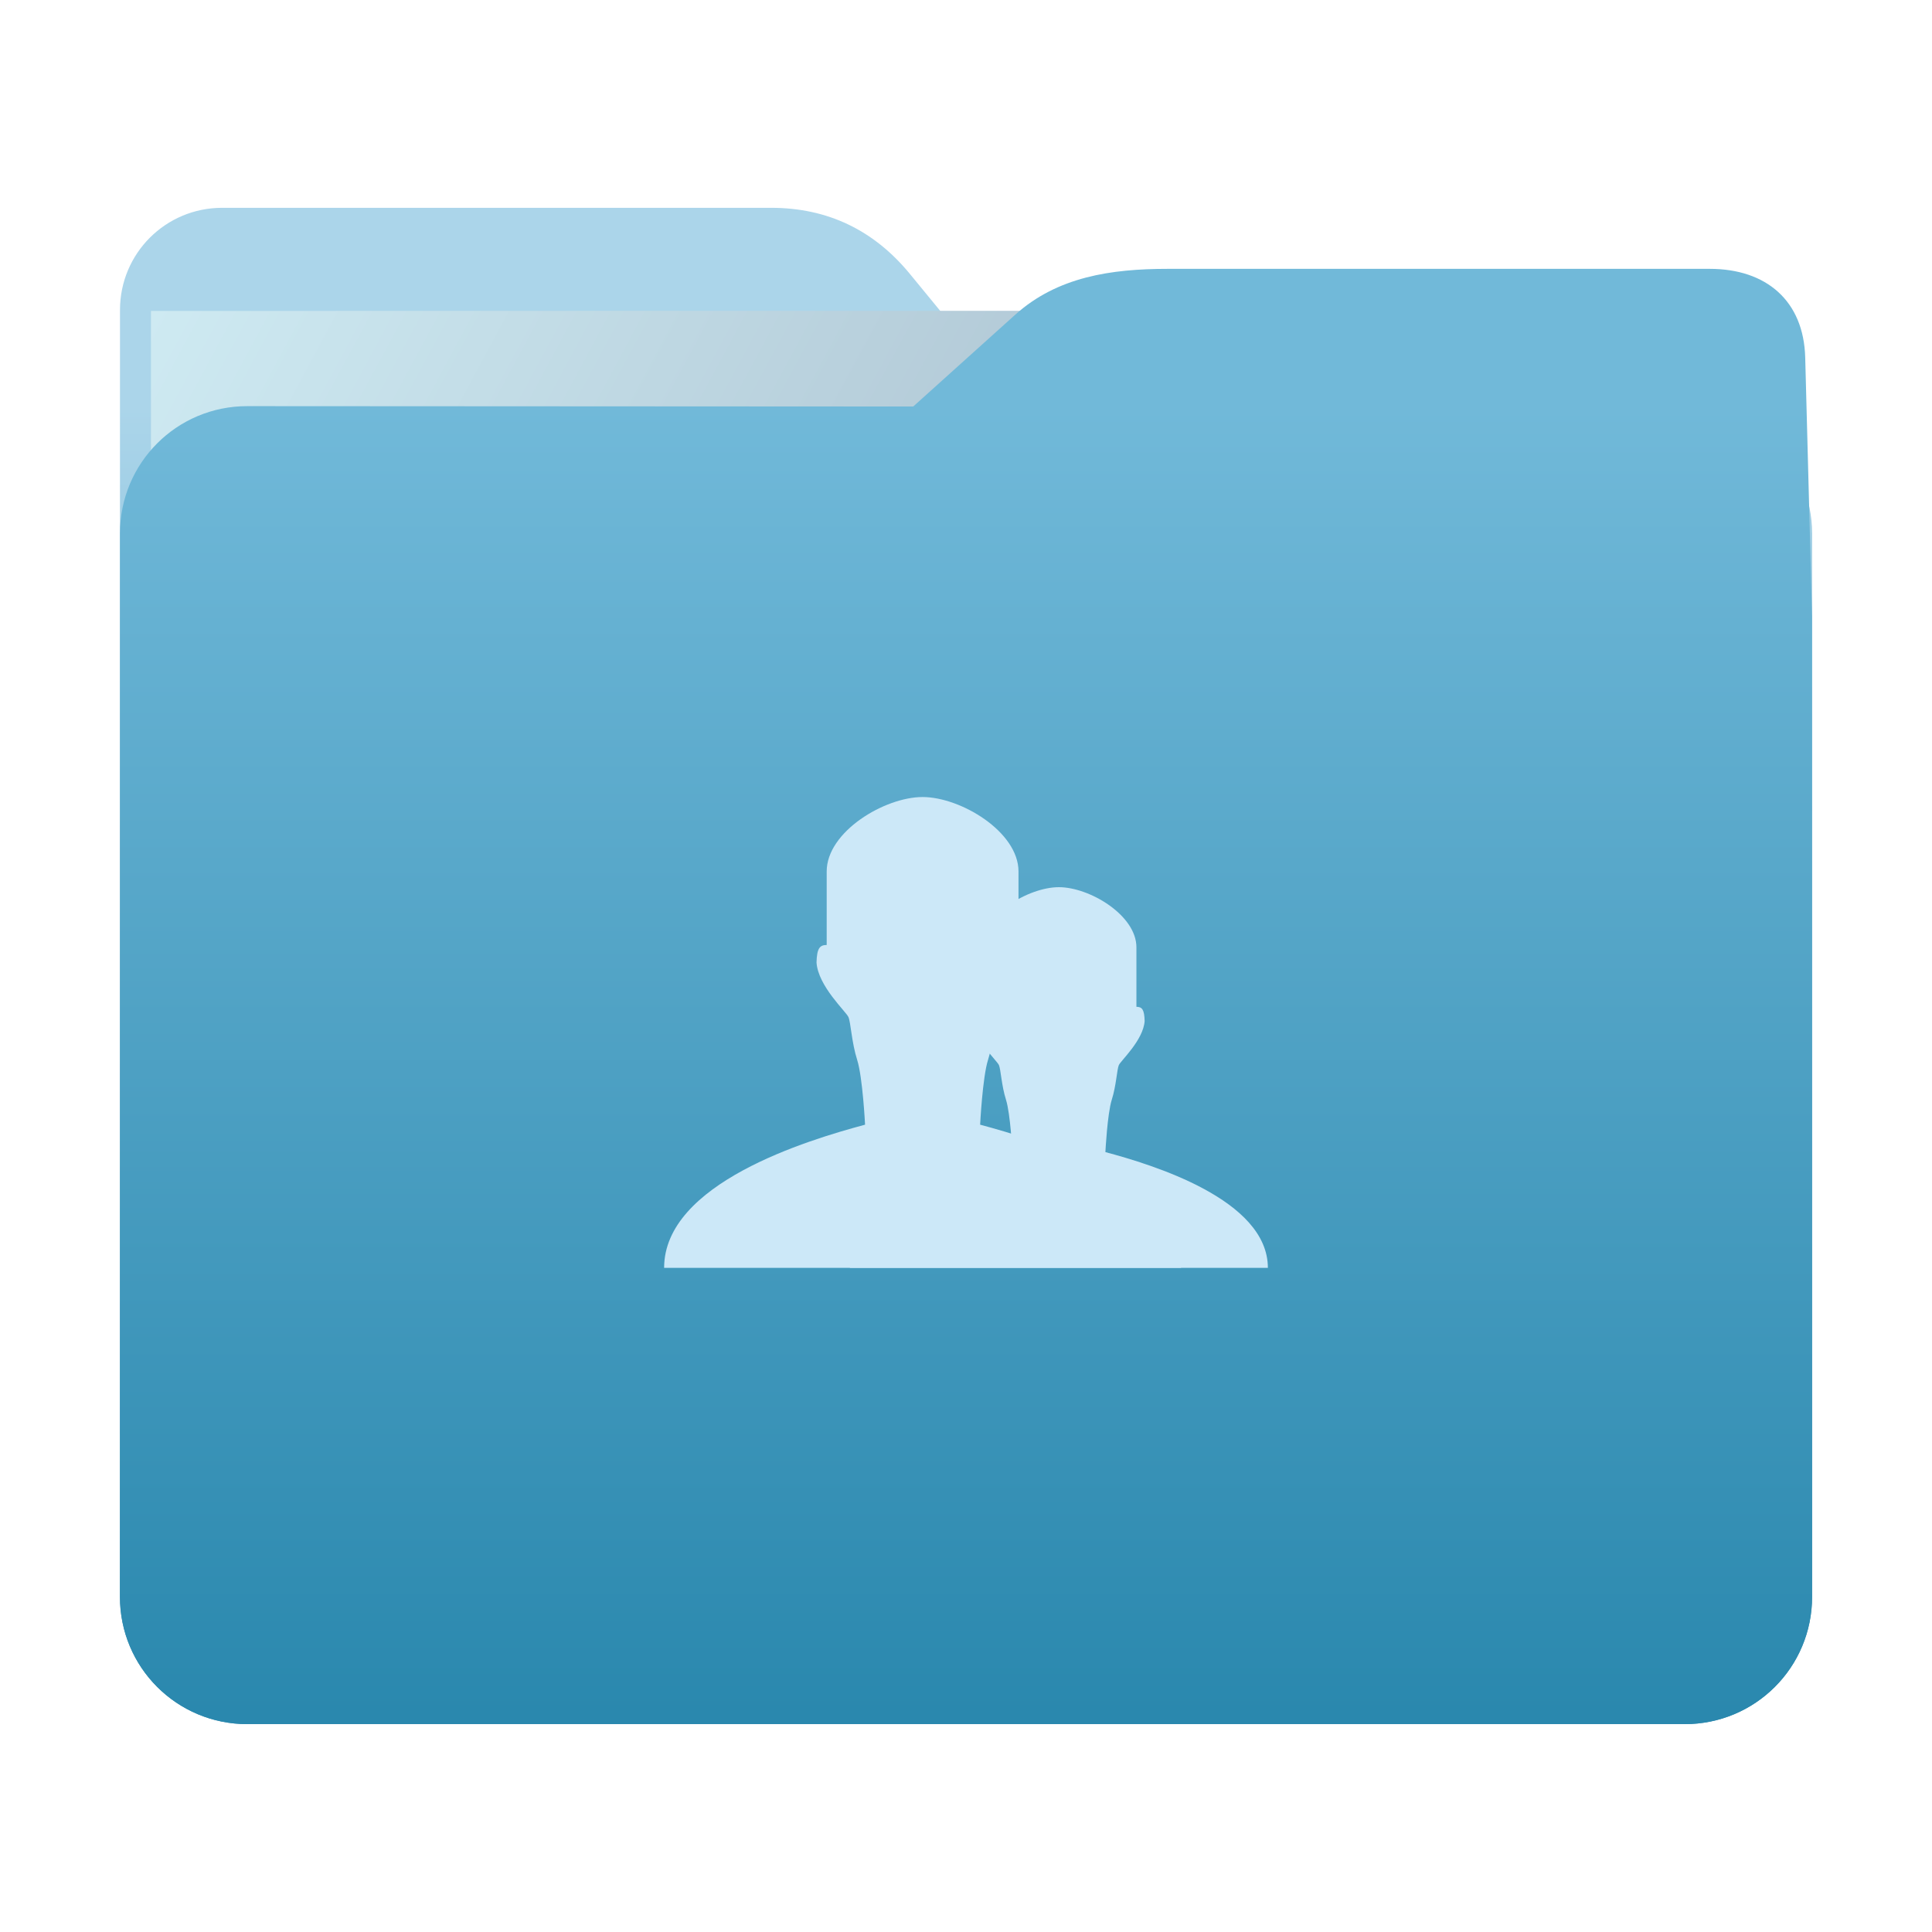
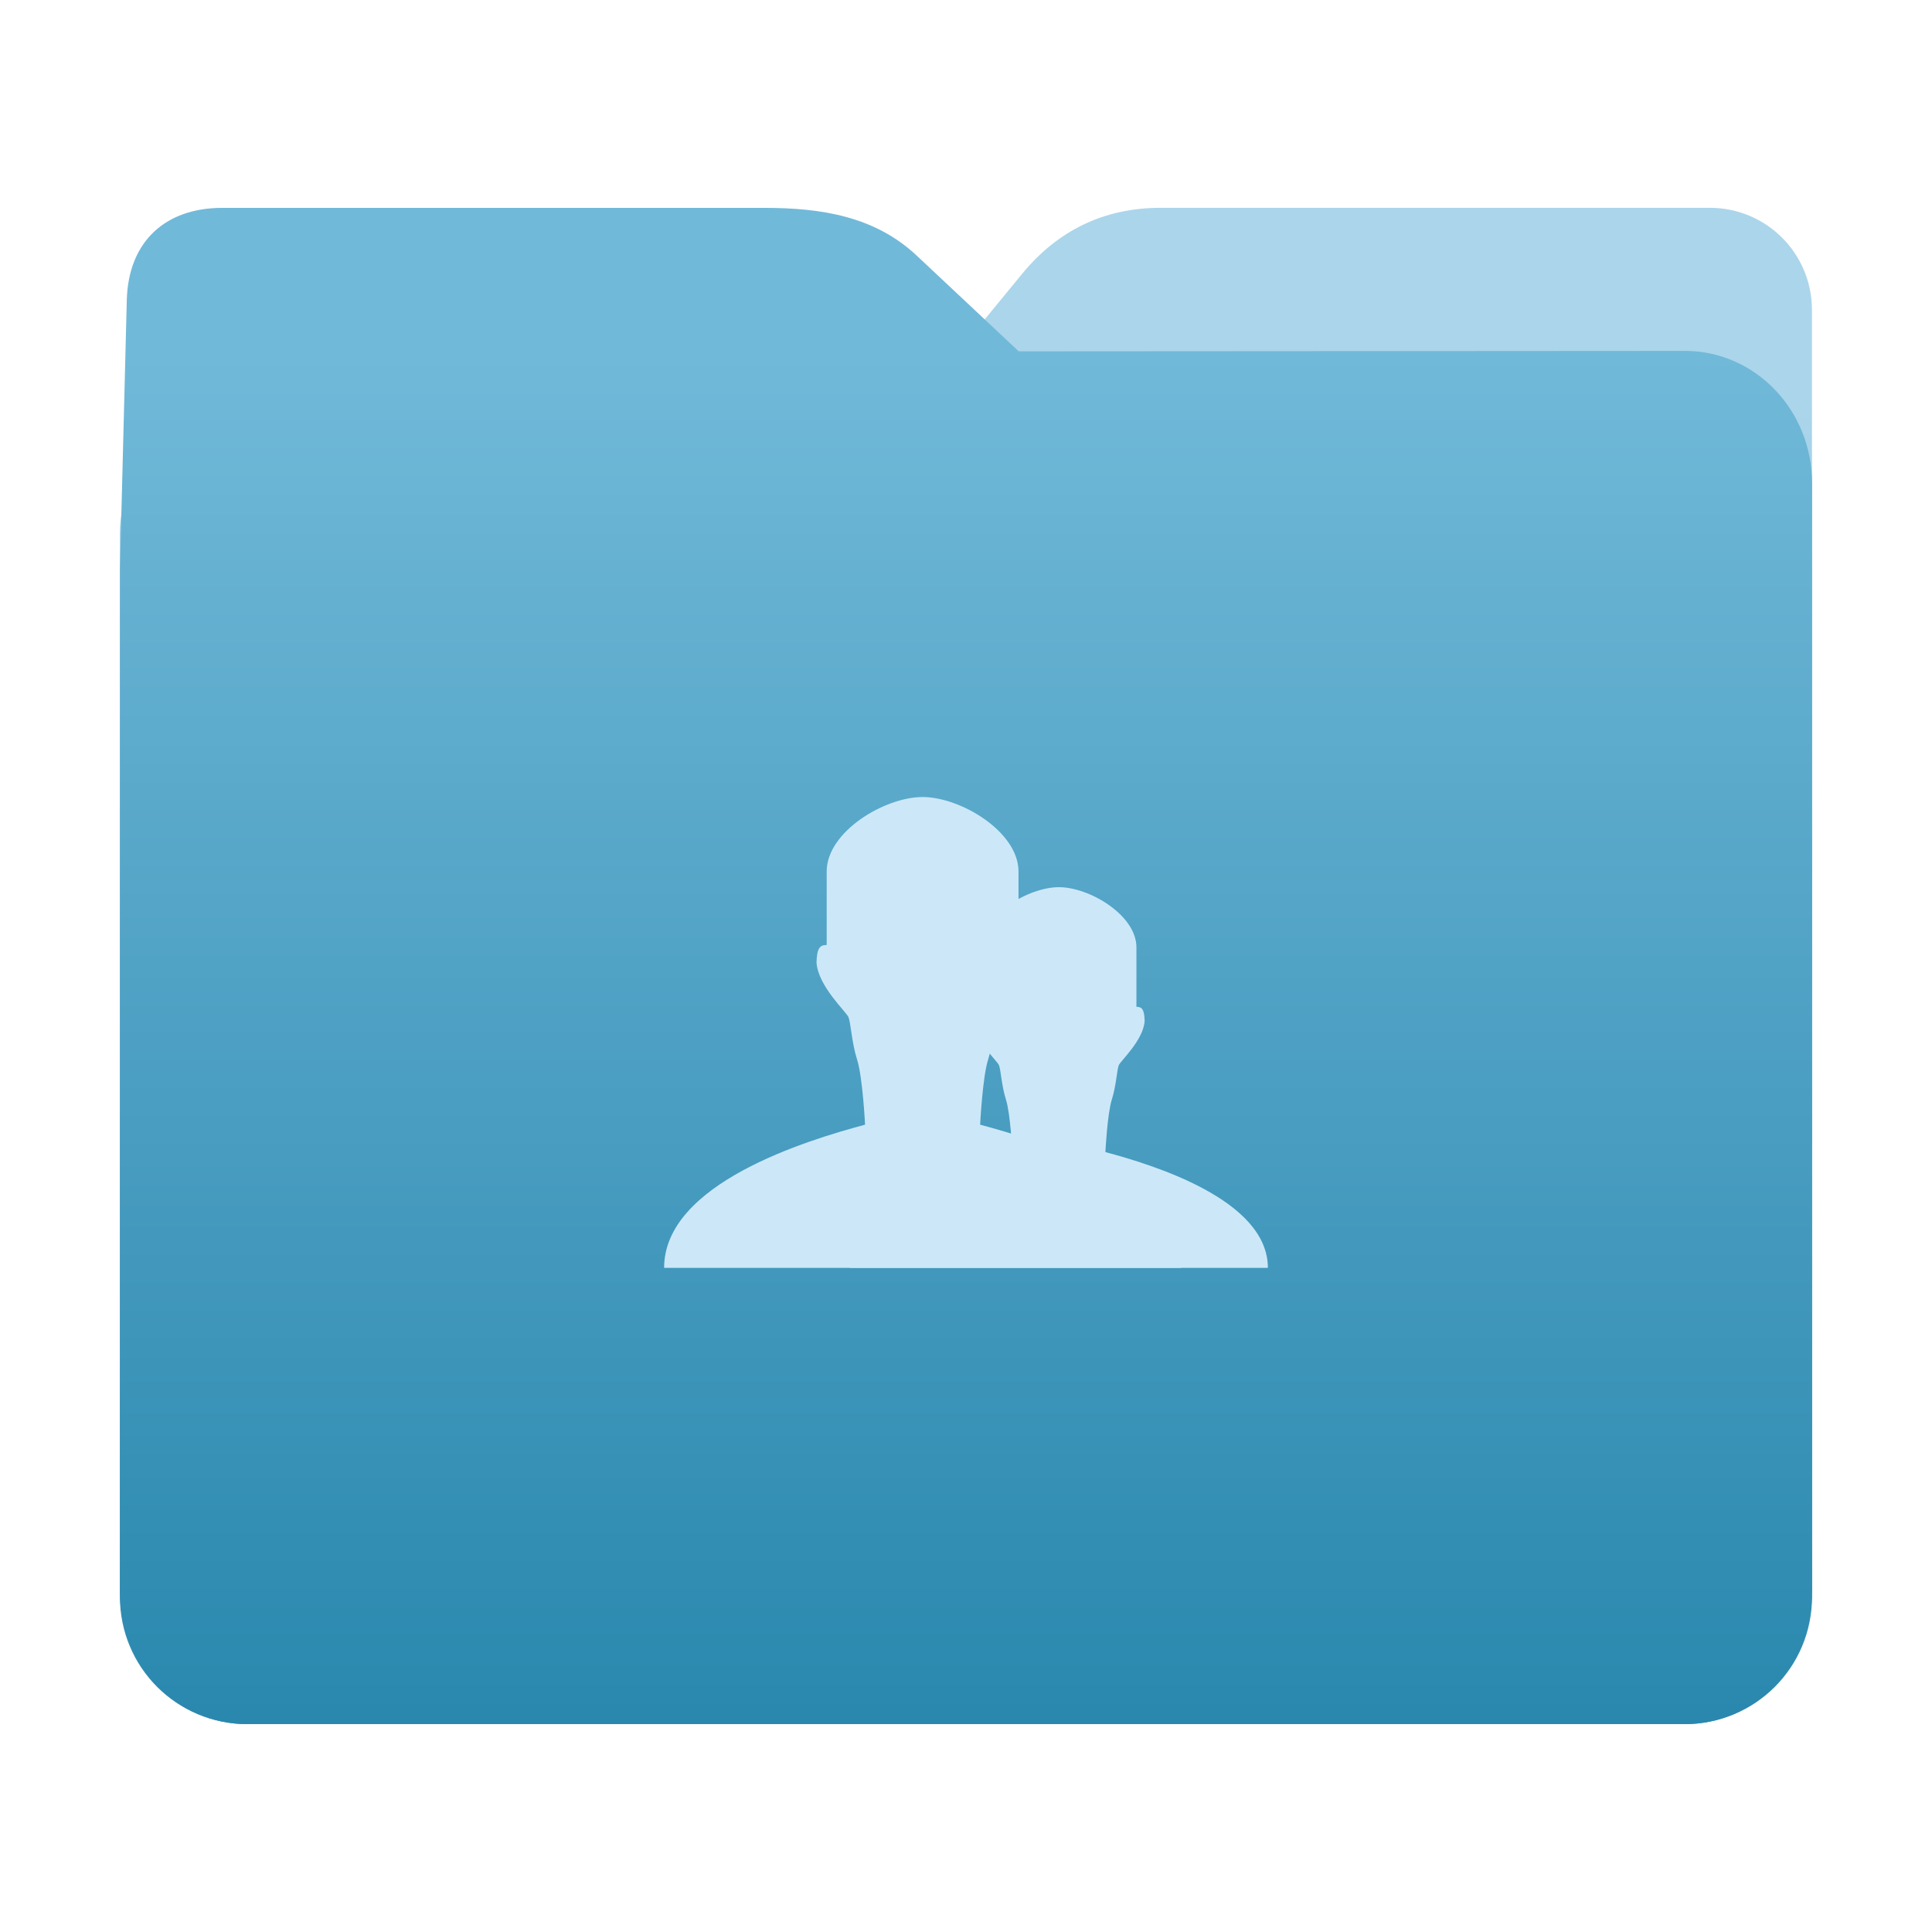
<svg xmlns="http://www.w3.org/2000/svg" xmlns:xlink="http://www.w3.org/1999/xlink" width="32" height="32" version="1" id="svg16">
  <defs id="defs20">
    <linearGradient id="linearGradient820">
      <stop style="stop-color:#2a88ae;stop-opacity:1;" offset="0" id="stop816" />
      <stop style="stop-color:#abd5ea;stop-opacity:1" offset="1" id="stop818" />
    </linearGradient>
-     <linearGradient xlink:href="#linearGradient820" id="linearGradient822" x1="16.902" y1="28.475" x2="16.874" y2="6.734" gradientUnits="userSpaceOnUse" />
-     <linearGradient gradientTransform="matrix(-1,0,0,1,31.99865,-0.0581678)" xlink:href="#linearGradient990" id="linearGradient829-3" x1="16.872" y1="28.452" x2="16.872" y2="6.792" gradientUnits="userSpaceOnUse" />
+     <linearGradient xlink:href="#linearGradient820" id="linearGradient822" x1="16.902" y1="28.475" x2="16.874" y2="6.734" gradientUnits="userSpaceOnUse" gradientTransform="matrix(-1,0,0,1,32,0)" />
+     <linearGradient gradientTransform="matrix(1,0,0,1.041912,0.001349,-1.257476)" xlink:href="#linearGradient990" id="linearGradient829-3" x1="16.872" y1="28.452" x2="16.872" y2="6.792" gradientUnits="userSpaceOnUse" />
    <linearGradient id="linearGradient990">
      <stop id="stop986" offset="0" style="stop-color:#2a88ae;stop-opacity:1" />
      <stop id="stop988" offset="1" style="stop-color:#71b9d9;stop-opacity:1" />
    </linearGradient>
-     <linearGradient xlink:href="#linearGradient889" id="linearGradient891" x1="-34.169" y1="21.288" x2="-13.153" y2="7.458" gradientUnits="userSpaceOnUse" gradientTransform="matrix(1.292675,0,0,1.579825,14.50231,-6.631264)" />
-     <linearGradient id="linearGradient889">
-       <stop style="stop-color:#8998ad;stop-opacity:1" offset="0" id="stop885" />
-       <stop style="stop-color:#ceeaf2;stop-opacity:1" offset="1" id="stop887" />
-     </linearGradient>
  </defs>
-   <path style="fill:url(#linearGradient822);fill-opacity:1;stroke:none;stroke-width:0.145;stroke-miterlimit:4;stroke-dasharray:none;stroke-opacity:1" d="m 27.904,6.727 c 1.169,-7.39e-4 2.11,0.941 2.11,2.11 V 26.447 c 0,1.169 -0.941,2.11 -2.11,2.11 H 4.096 c -1.169,0 -2.11,-0.941 -2.11,-2.11 l 7.31e-4,-16.245 7.32e-4,-5.067 c 0,-0.938 0.755,-1.693 1.693,-1.693 h 9.091 c 0.938,0 1.705,0.371 2.3,1.096 l 1.802,2.195 z" id="rect4549-3" />
-   <rect style="opacity:1;vector-effect:none;fill:url(#linearGradient891);fill-opacity:1;fill-rule:nonzero;stroke:none;stroke-width:0.207;stroke-linecap:butt;stroke-linejoin:miter;stroke-miterlimit:4;stroke-dasharray:none;stroke-dashoffset:0;stroke-opacity:1;paint-order:markers stroke fill" id="rect883" width="27.168" height="21.85" x="-29.668" y="5.15" transform="matrix(-1,1.0125852e-4,6.7794228e-5,1,0,0)" />
-   <path style="fill:url(#linearGradient829-3);fill-opacity:1;stroke:none;stroke-width:0.1;stroke-miterlimit:4;stroke-dasharray:none;stroke-opacity:1" d="M 4.096,6.727 C 2.928,6.726 1.987,7.668 1.987,8.837 V 26.447 c 0,1.169 0.941,2.11 2.11,2.11 h 23.807 c 1.169,0 2.11,-0.941 2.11,-2.11 L 30.013,10.203 29.9,5.921 C 29.875,4.984 29.257,4.453 28.319,4.453 h -8.979 c -0.938,0 -1.827,0.132 -2.524,0.759 l -1.69,1.521 z" id="rect4549-9" />
+   <path style="fill:url(#linearGradient822);fill-opacity:1;stroke:none;stroke-width:0.145;stroke-miterlimit:4;stroke-dasharray:none;stroke-opacity:1" d="m 4.096,6.727 c -1.169,-7.39e-4 -2.11,0.941 -2.11,2.11 V 26.447 c 0,1.169 0.941,2.11 2.11,2.11 h 23.807 c 1.169,0 2.11,-0.941 2.11,-2.11 l -7.31e-4,-16.245 -7.32e-4,-5.067 c 0,-0.938 -0.755,-1.693 -1.693,-1.693 h -9.091 c -0.938,0 -1.705,0.371 -2.3,1.096 l -1.802,2.195 z" id="rect4549-3" />
+   <path style="fill:url(#linearGradient829-3);fill-opacity:1;stroke:none;stroke-width:0.102;stroke-miterlimit:4;stroke-dasharray:none;stroke-opacity:1" d="m 27.904,5.812 c 1.169,-7.697e-4 2.11,0.98 2.11,2.198 V 26.359 c 0,1.218 -0.941,2.198 -2.11,2.198 H 4.096 c -1.169,0 -2.11,-0.98 -2.11,-2.198 L 1.987,9.434 2.1,4.973 C 2.125,3.996 2.743,3.443 3.681,3.443 h 8.979 c 0.938,0 1.827,0.137 2.524,0.791 L 16.873,5.819 Z" id="rect4549-9" />
  <g transform="matrix(0.09615385,0,0,0.09615385,6.502555,-75.82959)" id="g856">
    <path id="path6496-5" d="m 135.822,1007.028 c 0,-14.581 -24.744,-22.021 -34.614,-24.666 0,0 0.409,-8.176 1.363,-11.175 0.954,-2.998 1.09,-6.405 1.499,-7.359 0.409,-0.954 5.227,-5.315 5.499,-9.403 -0.065,-2.439 -0.547,-3.017 -1.752,-3.017 v -12.671 c 0,-6.842 -9.973,-12.816 -16.52,-12.816 -6.547,0 -16.52,5.974 -16.52,12.816 v 12.671 c -1.204,0 -1.686,0.578 -1.752,3.017 0.273,4.088 5.09,8.449 5.499,9.403 0.409,0.954 0.545,4.361 1.499,7.359 0.954,2.998 1.363,11.175 1.363,11.175 -9.87,2.645 -34.614,10.084 -34.614,24.666 z" style="fill:#cce8f8;fill-opacity:1;fill-rule:evenodd;stroke:none;stroke-width:1px;stroke-linecap:butt;stroke-linejoin:miter;stroke-opacity:1" />
    <path style="fill:#cce8f8;fill-opacity:1;fill-rule:evenodd;stroke:none;stroke-width:0.809px;stroke-linecap:butt;stroke-linejoin:miter;stroke-opacity:1" d="m 150.773,1007.028 c 0,-11.79 -20.006,-17.805 -27.987,-19.943 0,0 0.331,-6.611 1.102,-9.035 0.771,-2.424 0.881,-5.179 1.212,-5.95 0.331,-0.771 4.226,-4.297 4.446,-7.603 -0.053,-1.972 -0.442,-2.44 -1.416,-2.44 v -10.245 c 0,-5.532 -8.064,-10.362 -13.357,-10.362 -5.293,0 -13.357,4.831 -13.357,10.362 v 10.245 c -0.974,0 -1.363,0.467 -1.416,2.44 0.22,3.305 4.116,6.831 4.446,7.603 0.331,0.771 0.441,3.526 1.212,5.95 0.771,2.424 1.102,9.035 1.102,9.035 -7.98,2.138 -27.987,8.154 -27.987,19.943 z" id="path852" />
  </g>
</svg>
